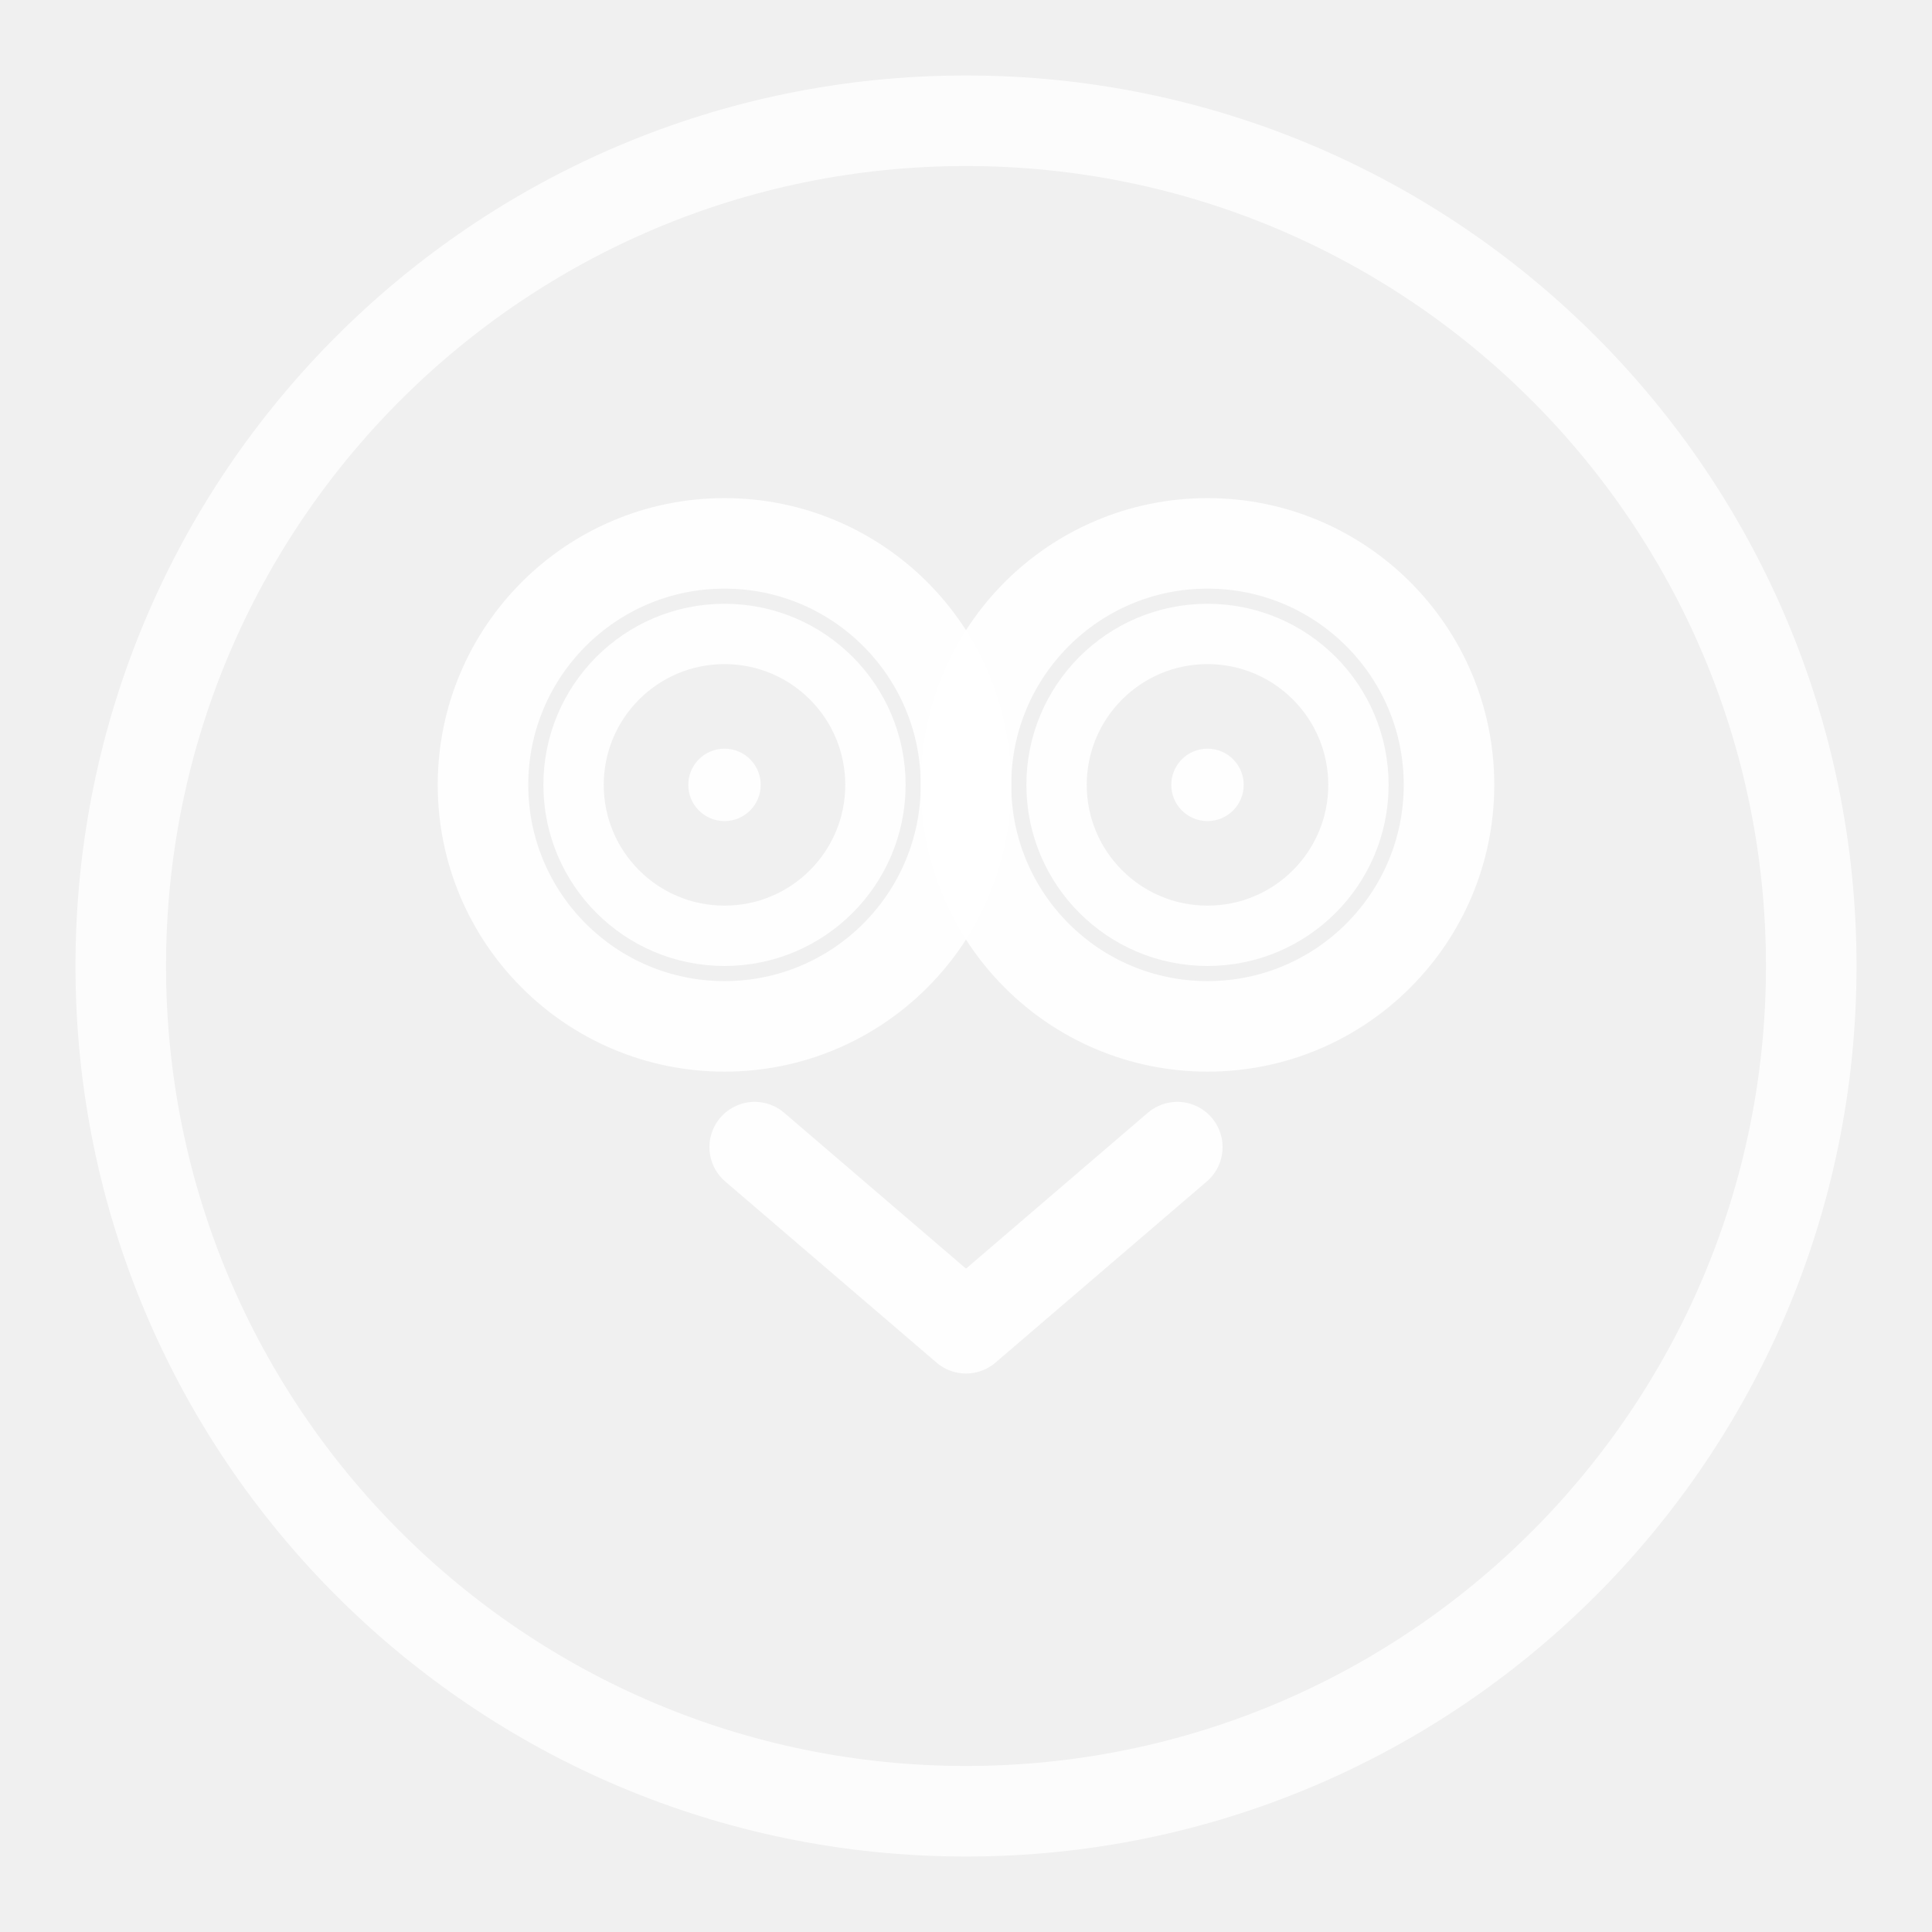
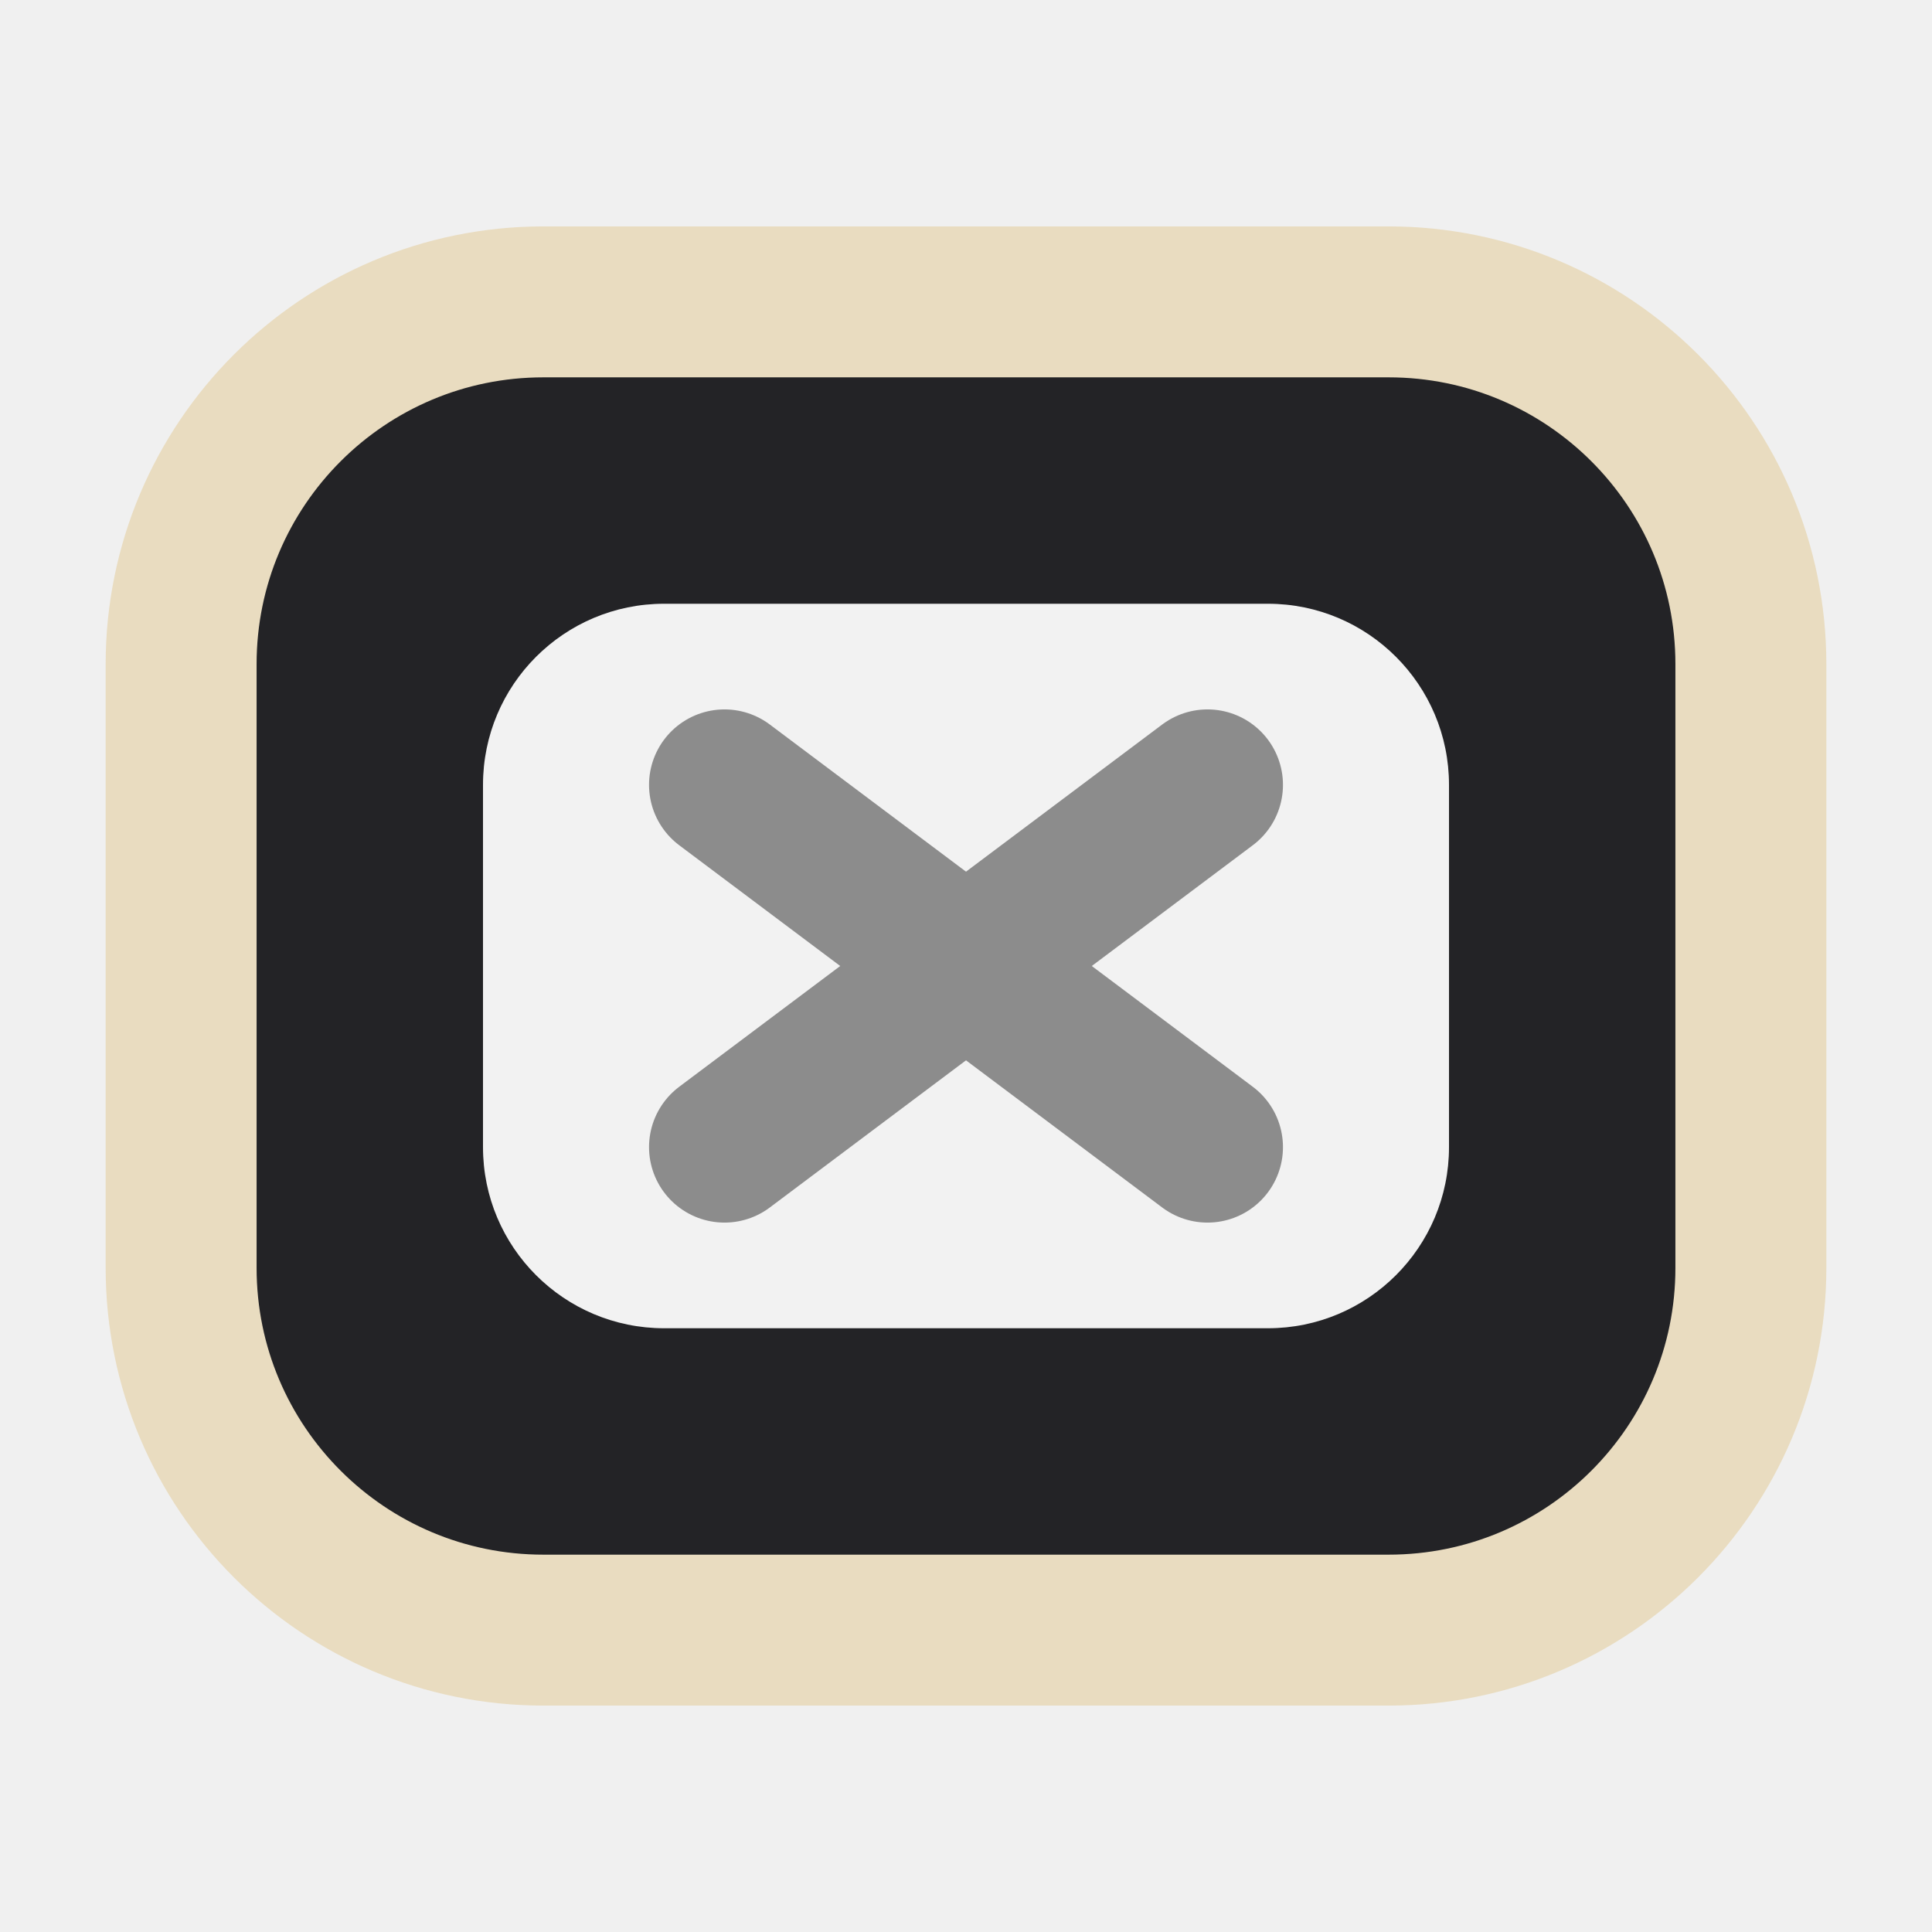
<svg xmlns="http://www.w3.org/2000/svg" width="32" height="32" viewBox="0 0 32 32" fill="none">
-   <g transform="translate(16, 16)">
-     <circle cx="0" cy="0" r="14" fill="none" stroke="#FFFFFF" stroke-width="1.5" stroke-opacity="0.8" />
-     <g transform="translate(-4, -3)">
-       <path d="M0,0 m-4,0 a4,4 0 1,1 8,0 a4,4 0 1,1 -8,0" fill="none" stroke="#FFFFFF" stroke-width="1.5" stroke-opacity="0.9" />
-       <path d="M0,0 m-2.5,0 a2.5,2.5 0 1,1 5,0 a2.5,2.5 0 1,1 -5,0" fill="none" stroke="#FFFFFF" stroke-width="1" stroke-opacity="0.9" />
-       <circle cx="0" cy="0" r="0.6" fill="#FFFFFF" fill-opacity="0.9" />
-     </g>
-     <g transform="translate(4, -3)">
-       <path d="M0,0 m-4,0 a4,4 0 1,1 8,0 a4,4 0 1,1 -8,0" fill="none" stroke="#FFFFFF" stroke-width="1.5" stroke-opacity="0.9" />
-       <path d="M0,0 m-2.5,0 a2.5,2.5 0 1,1 5,0 a2.5,2.5 0 1,1 -5,0" fill="none" stroke="#FFFFFF" stroke-width="1" stroke-opacity="0.9" />
-       <circle cx="0" cy="0" r="0.6" fill="#FFFFFF" fill-opacity="0.9" />
-     </g>
-     <path d="M-3.5,3 L0,6 L3.5,3" fill="none" stroke="#FFFFFF" stroke-width="1.5" stroke-linecap="round" stroke-linejoin="round" stroke-opacity="0.9" />
-   </g>
+   <rect x="3" y="5" width="26" height="22" rx="6" fill="#232326" />
+   <rect x="3" y="5" width="26" height="22" rx="6" fill="none" stroke="#E9DCC0" stroke-width="2.5" />
+   <rect x="8" y="10" width="16" height="12" rx="3" fill="#F2F2F2" />
+   <path d="M12 13 L20 19" stroke="#8C8C8C" stroke-width="2.5" stroke-linecap="round" />
+   <path d="M20 13 L12 19" stroke="#8C8C8C" stroke-width="2.5" stroke-linecap="round" />
</svg>
